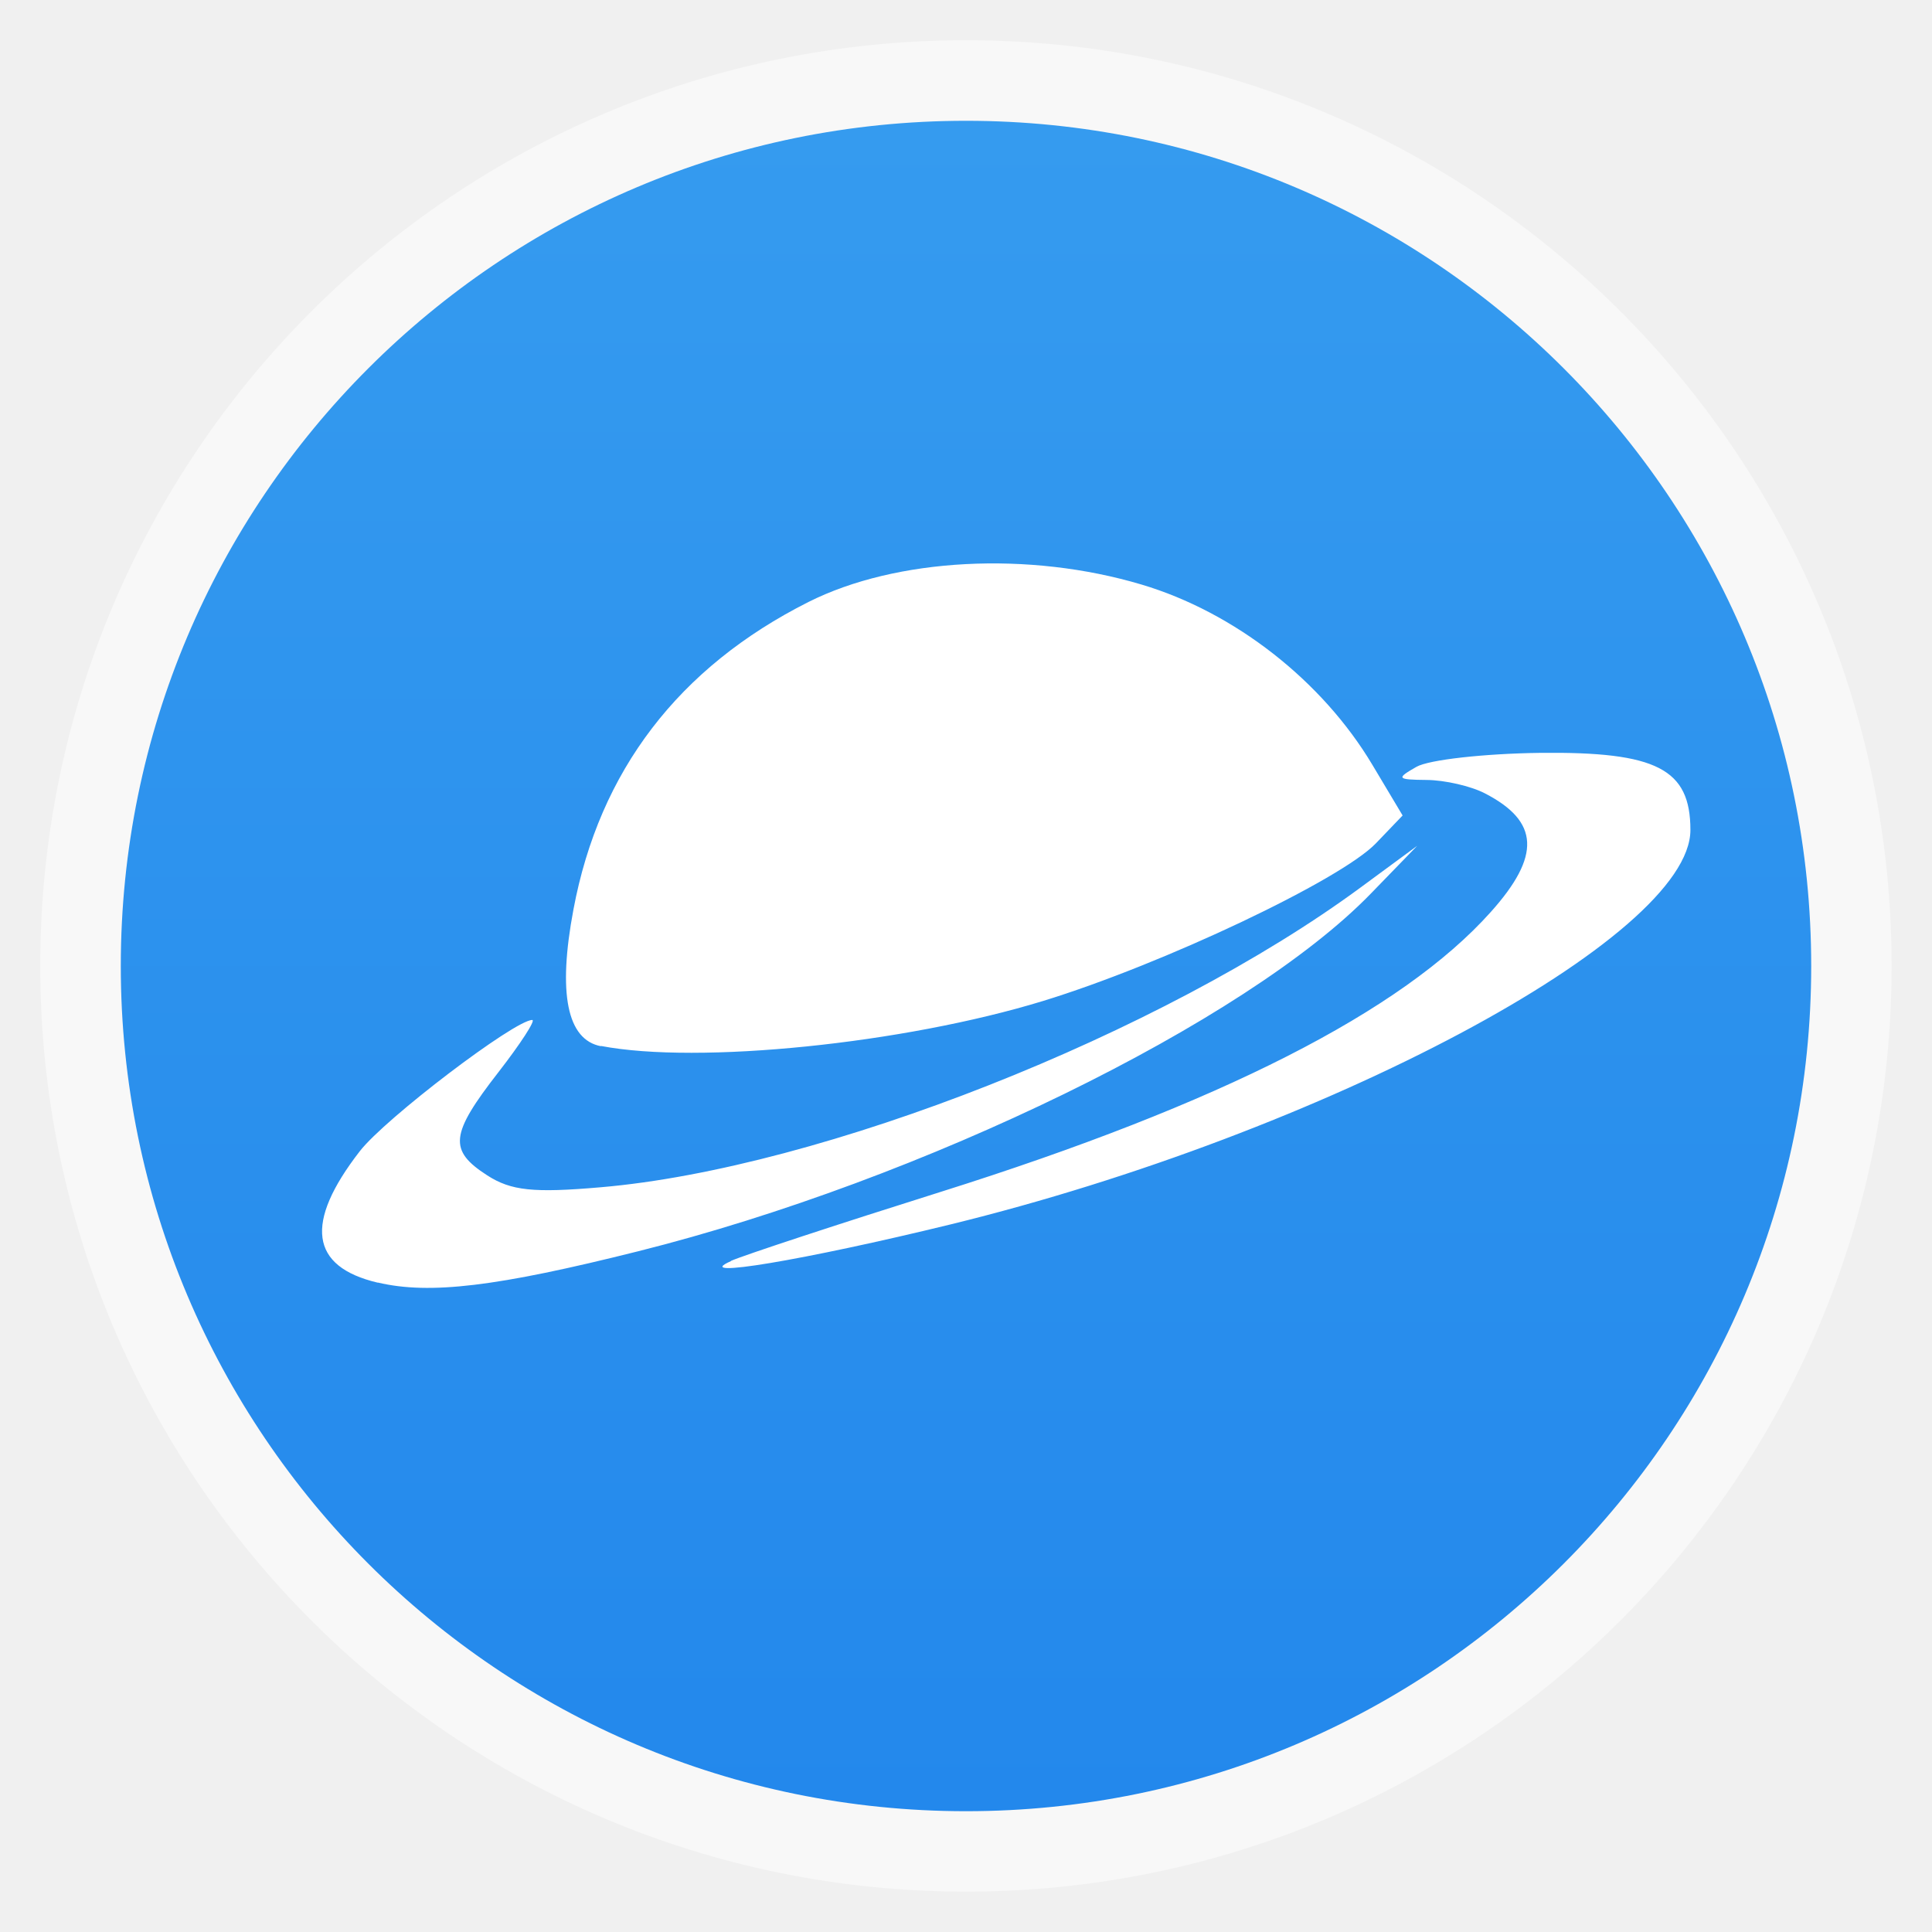
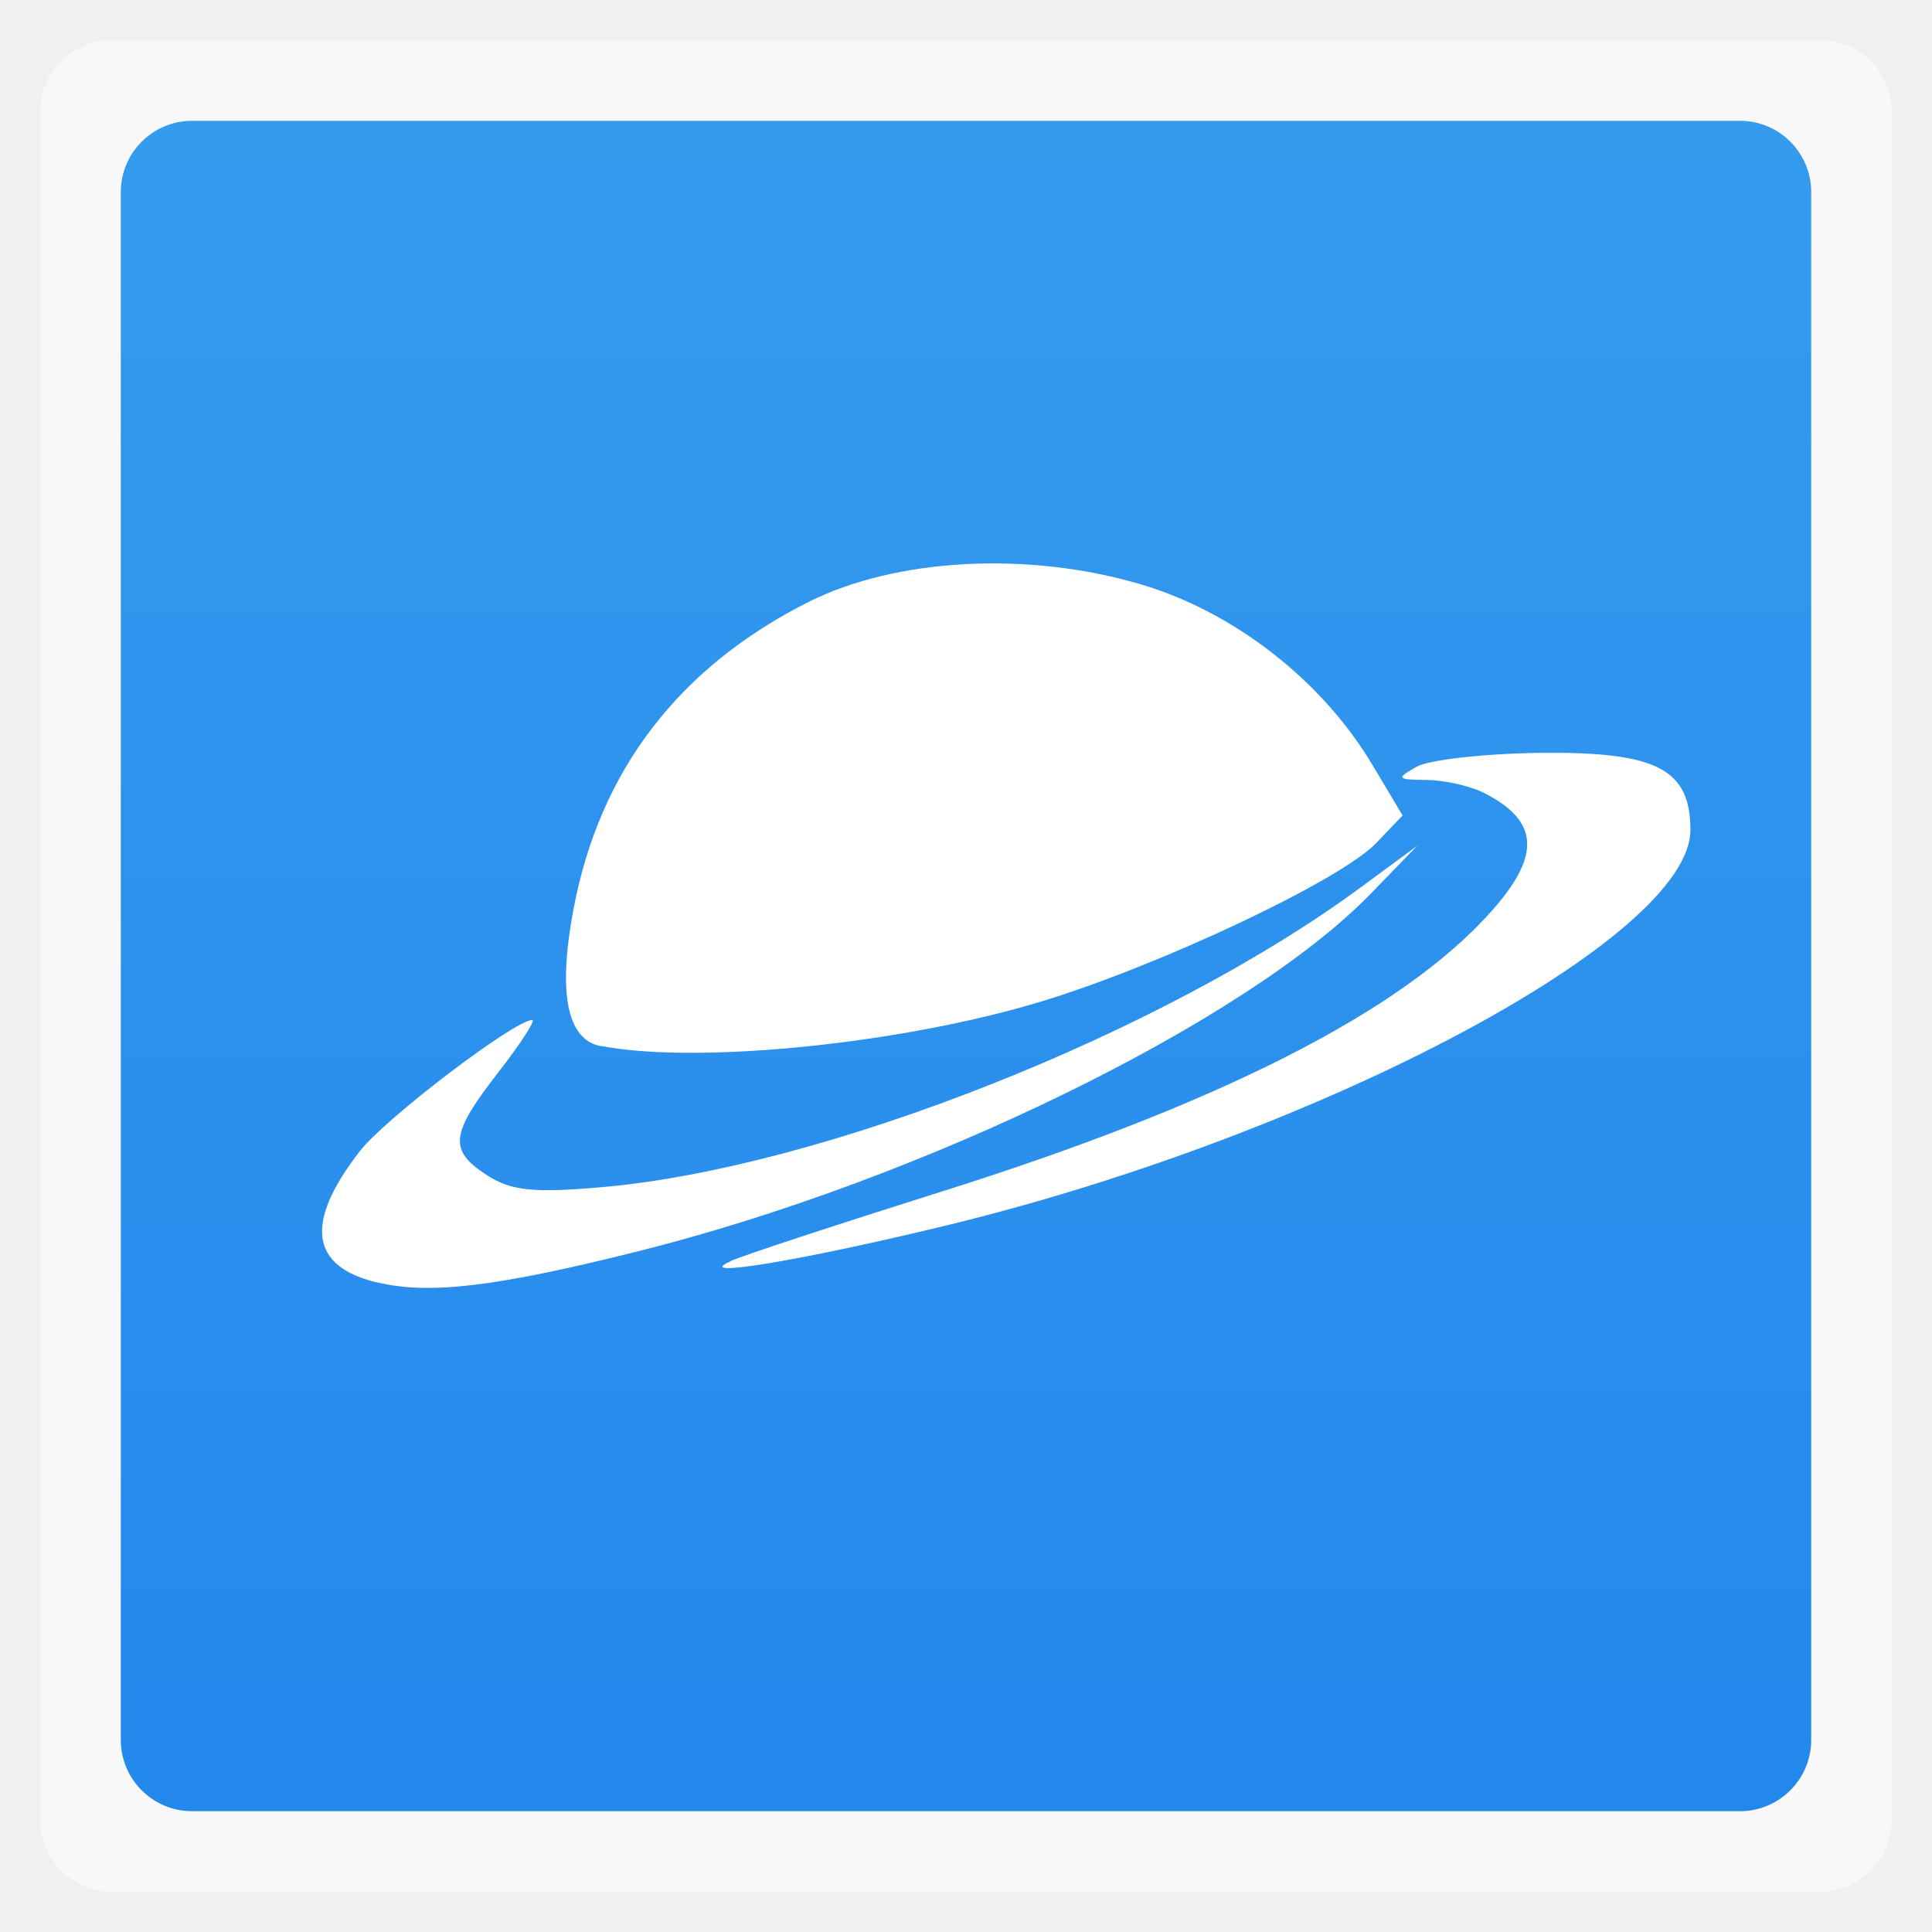
<svg xmlns="http://www.w3.org/2000/svg" xmlns:xlink="http://www.w3.org/1999/xlink" width="48" viewBox="0 0 13.547 13.547" height="48">
  <defs>
    <linearGradient id="0">
      <stop stop-color="#2388ec" />
      <stop offset="1" stop-color="#359bef" />
    </linearGradient>
    <linearGradient xlink:href="#0" id="1" gradientUnits="userSpaceOnUse" gradientTransform="matrix(1.00003,0,0,1.00003,-13.54702,-13.54702)" x1="0.847" x2="12.7" />
  </defs>
  <path d="m -24,24 a 2.5,2 0 1 1 -5,0 2.5,2 0 1 1 5,0 z" transform="matrix(0.1129045,0,0,0.1411306,6.801969,5.220644)" fill="none" stroke="#e6edf4" stroke-width="2.235" />
-   <rect height="12.982" rx="6.491" y="0.282" x="0.282" width="12.982" opacity="0.5" fill="#ffffff" fill-rule="evenodd" />
-   <rect transform="matrix(0,-1,-1,0,0,0)" height="11.853" rx="5.926" y="-12.7" x="-12.7" width="11.853" fill="url(#1)" fill-rule="evenodd" />
+   <rect height="12.982" rx="0.5" y="0.282" x="0.282" width="12.982" opacity="0.5" fill="#ffffff" fill-rule="evenodd" />
+   <rect transform="matrix(0,-1,-1,0,0,0)" height="11.853" rx="0.5" y="-12.7" x="-12.7" width="11.853" fill="url(#1)" fill-rule="evenodd" />
  <path d="m 2.649,8.994 c -0.475,-0.112 -0.517,-0.418 -0.126,-0.922 0.178,-0.23 1.086,-0.92 1.209,-0.92 0.026,0 -0.081,0.165 -0.237,0.366 -0.34,0.437 -0.351,0.548 -0.078,0.724 0.167,0.107 0.322,0.124 0.795,0.083 1.546,-0.132 3.937,-1.076 5.331,-2.104 l 0.394,-0.29 -0.326,0.336 c -0.873,0.899 -3.142,2.007 -5.137,2.507 -0.989,0.248 -1.461,0.305 -1.825,0.219 z m 2.477,-0.153 c 0.09,-0.04 0.75,-0.257 1.468,-0.483 1.96,-0.617 3.236,-1.266 3.859,-1.963 0.353,-0.394 0.341,-0.635 -0.041,-0.832 -0.098,-0.051 -0.281,-0.093 -0.408,-0.094 -0.21,-0.002 -0.216,-0.01 -0.072,-0.092 0.087,-0.05 0.478,-0.093 0.868,-0.098 0.817,-0.009 1.053,0.113 1.053,0.541 0,0.755 -2.574,2.126 -5.19,2.766 -1.024,0.25 -1.826,0.384 -1.538,0.257 z M 4.214,7.336 c -0.238,-0.045 -0.304,-0.371 -0.193,-0.959 0.182,-0.972 0.738,-1.698 1.648,-2.156 0.615,-0.309 1.545,-0.358 2.336,-0.122 0.651,0.194 1.266,0.674 1.618,1.264 l 0.212,0.355 -0.187,0.195 c -0.246,0.257 -1.496,0.849 -2.335,1.106 -0.977,0.299 -2.416,0.446 -3.1,0.315 z" fill="#ffffff" />
</svg>
